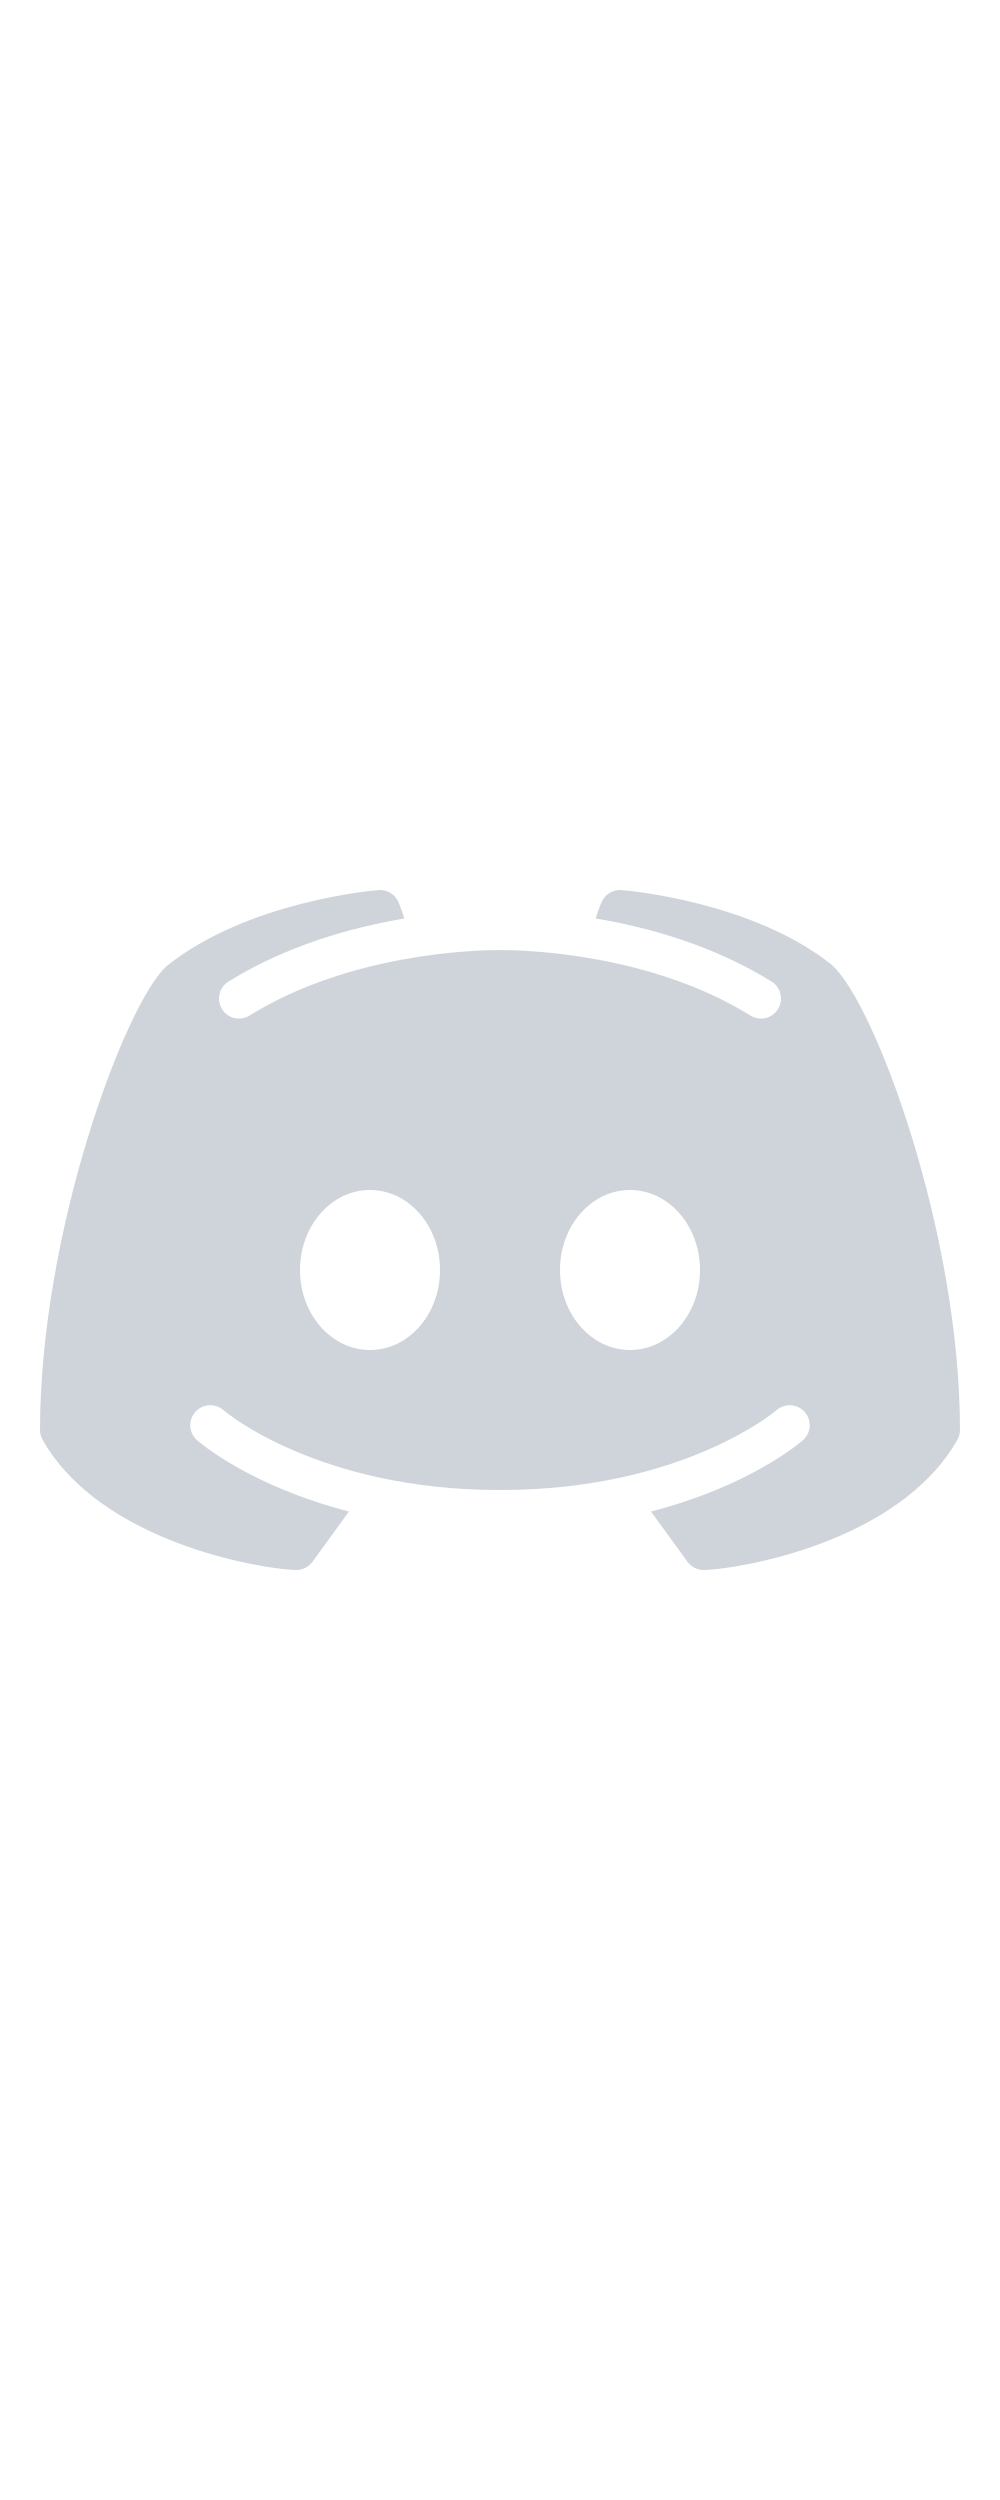
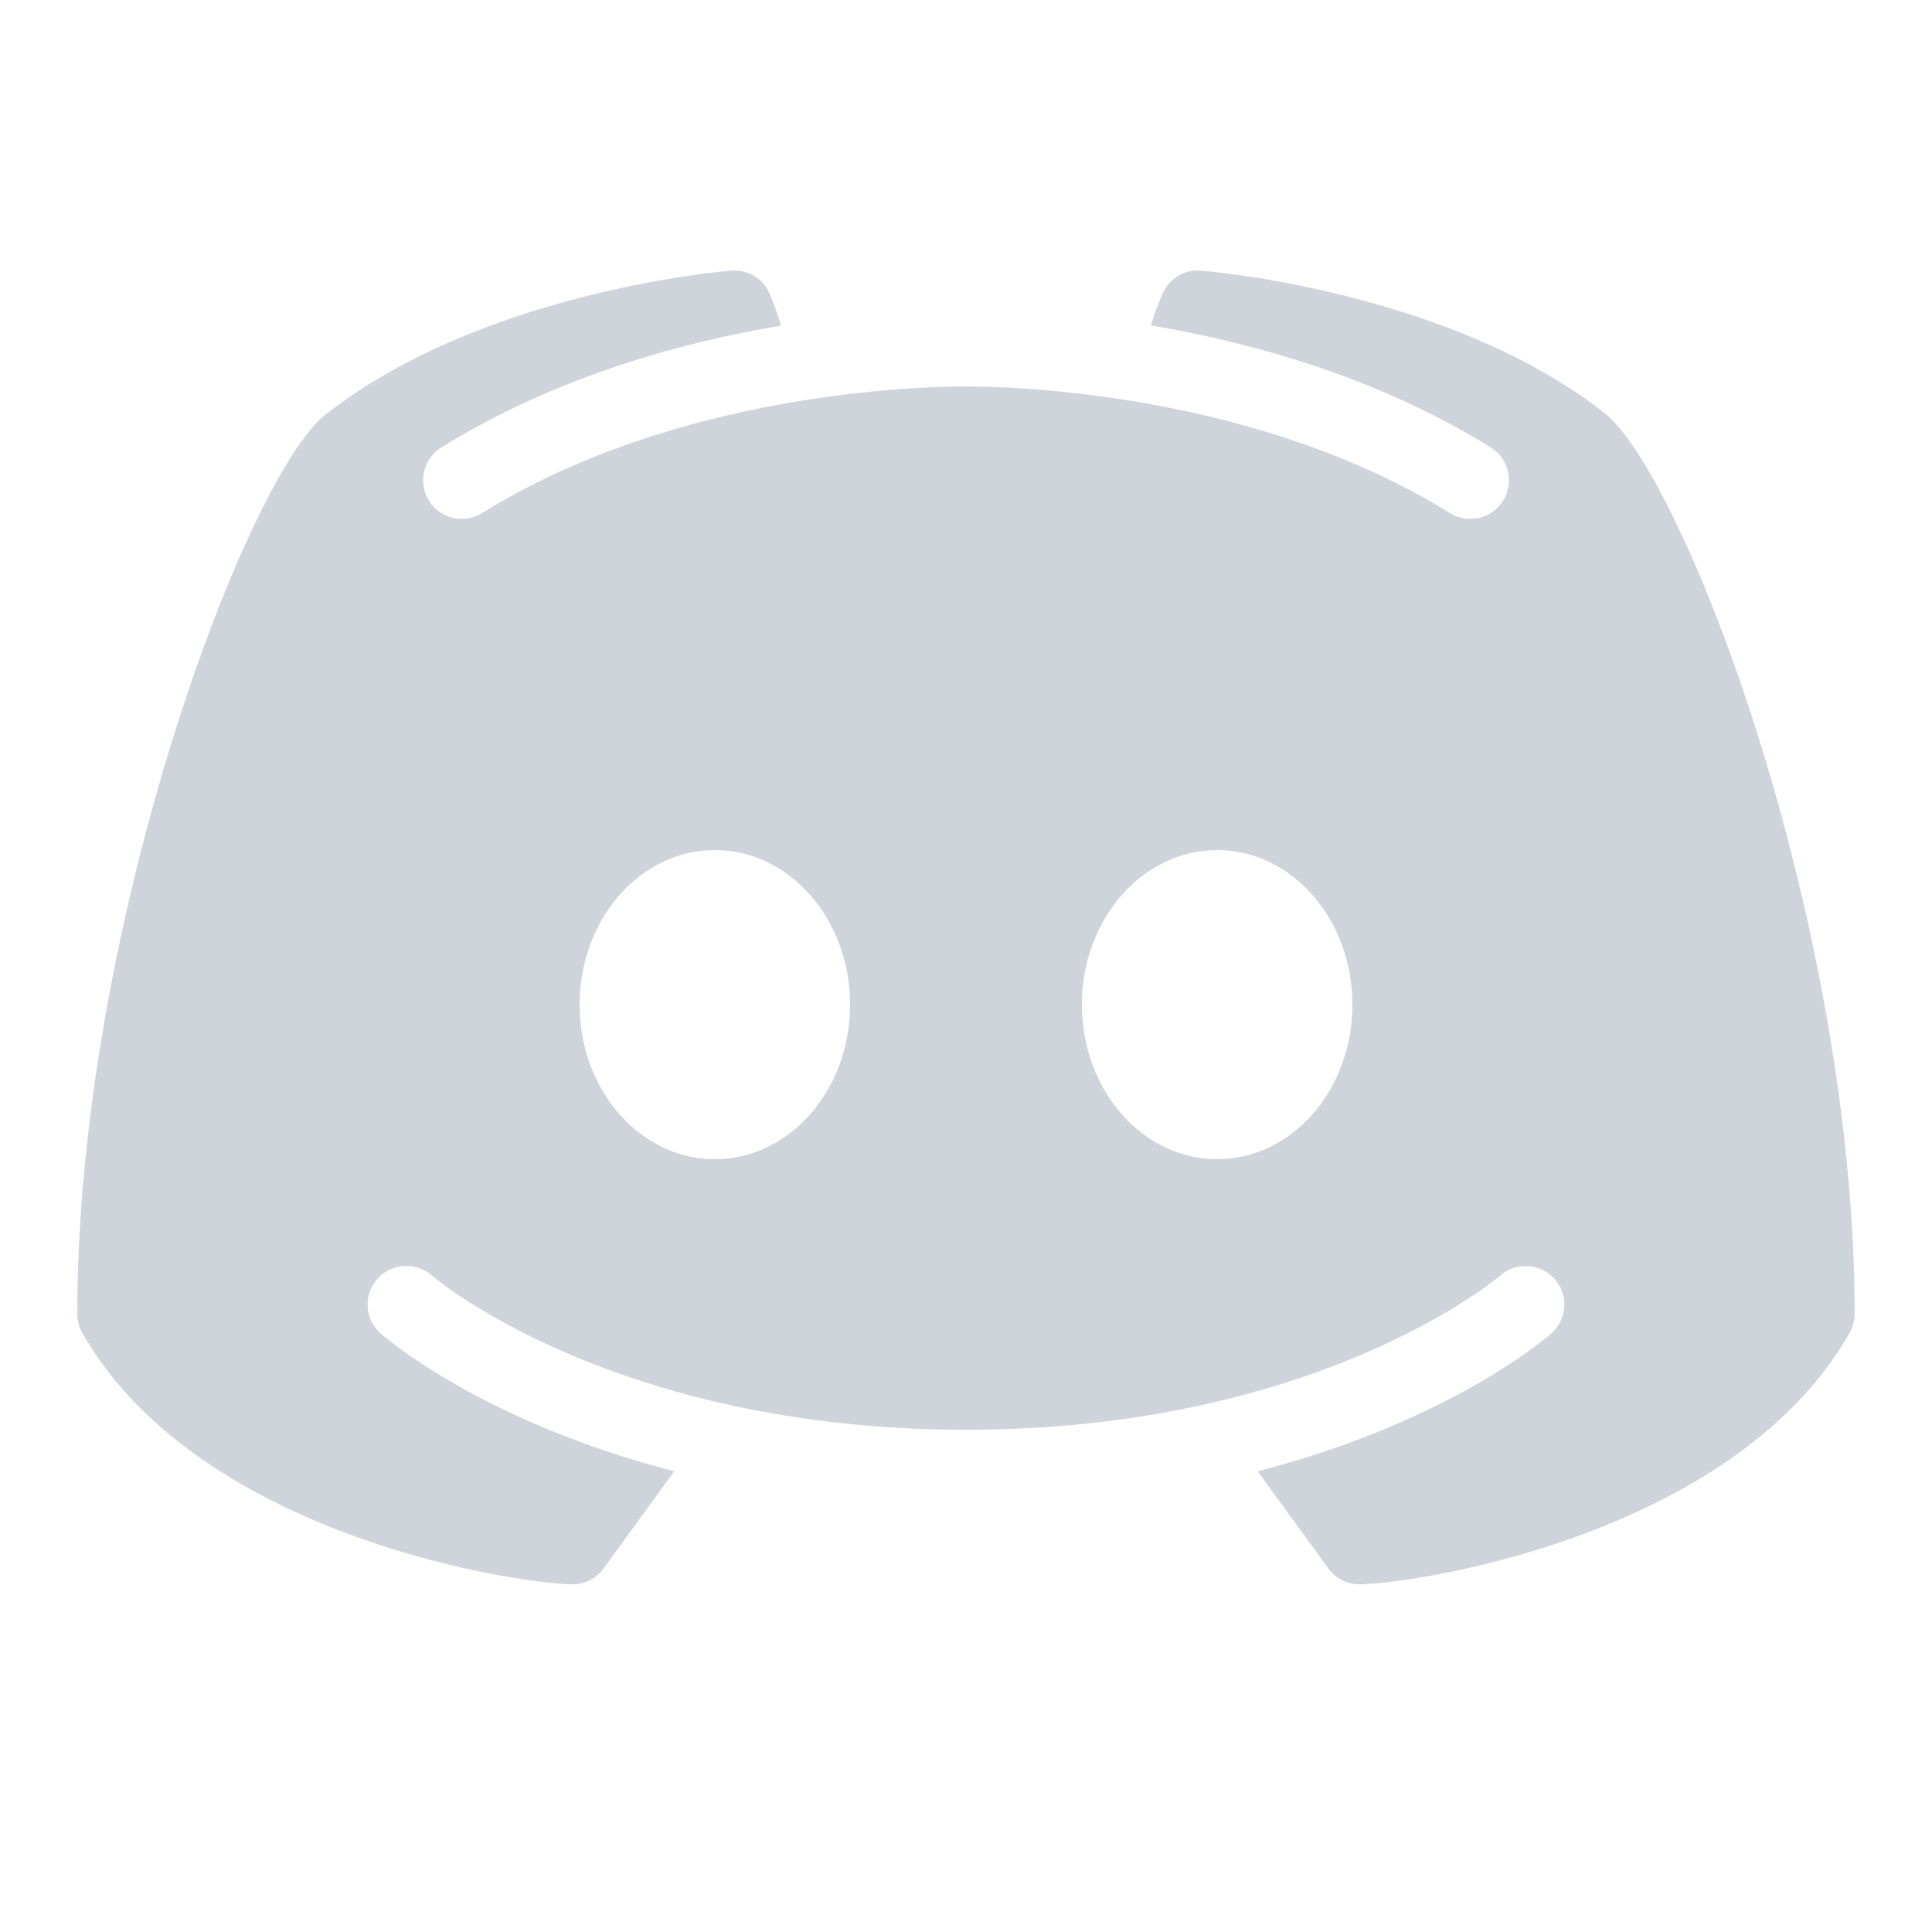
- <svg xmlns="http://www.w3.org/2000/svg" viewBox="0,0,256,256" width="20px" height="50px" fillRule="nonzero">
+ <svg xmlns="http://www.w3.org/2000/svg" viewBox="0,0,256,256" width="20px" height="20px" fillRule="nonzero">
  <g fill="#ced4da" fillRule="nonzero" stroke="none" strokeWidth="1" strokeLinecap="butt" strokeLinejoin="miter" stroke-miterlimit="10" stroke-dasharray="" stroke-dashoffset="0" font-family="none" font-weight="none" font-size="none" text-anchor="none" style="mix-blend-mode: normal">
    <g transform="scale(5.12,5.12)">
      <path d="M41.625,10.77c-3.98,-3.203 -10.277,-3.746 -10.547,-3.766c-0.418,-0.035 -0.816,0.199 -0.988,0.586c-0.016,0.023 -0.152,0.34 -0.305,0.832c2.633,0.445 5.867,1.34 8.793,3.156c0.469,0.289 0.613,0.906 0.324,1.375c-0.191,0.309 -0.516,0.477 -0.852,0.477c-0.18,0 -0.363,-0.051 -0.527,-0.152c-5.031,-3.121 -11.312,-3.277 -12.523,-3.277c-1.211,0 -7.496,0.156 -12.523,3.277c-0.469,0.293 -1.086,0.148 -1.375,-0.32c-0.293,-0.473 -0.148,-1.086 0.32,-1.379c2.926,-1.812 6.16,-2.711 8.793,-3.152c-0.152,-0.496 -0.289,-0.809 -0.301,-0.836c-0.176,-0.387 -0.57,-0.629 -0.992,-0.586c-0.27,0.02 -6.566,0.562 -10.602,3.809c-2.105,1.949 -6.32,13.34 -6.32,23.188c0,0.176 0.047,0.344 0.133,0.496c2.906,5.109 10.84,6.445 12.648,6.504c0.008,0 0.02,0 0.031,0c0.32,0 0.621,-0.152 0.809,-0.41l1.828,-2.516c-4.934,-1.273 -7.453,-3.438 -7.598,-3.566c-0.414,-0.363 -0.453,-0.996 -0.086,-1.41c0.363,-0.414 0.996,-0.453 1.41,-0.09c0.059,0.055 4.699,3.992 13.824,3.992c9.141,0 13.781,-3.953 13.828,-3.992c0.414,-0.359 1.043,-0.324 1.41,0.094c0.363,0.414 0.324,1.043 -0.09,1.406c-0.145,0.129 -2.664,2.293 -7.598,3.566l1.828,2.516c0.188,0.258 0.488,0.41 0.809,0.41c0.012,0 0.023,0 0.031,0c1.809,-0.059 9.742,-1.395 12.648,-6.504c0.086,-0.152 0.133,-0.32 0.133,-0.496c0,-9.848 -4.215,-21.238 -6.375,-23.23zM18.5,30c-1.934,0 -3.5,-1.789 -3.5,-4c0,-2.211 1.566,-4 3.5,-4c1.934,0 3.5,1.789 3.5,4c0,2.211 -1.566,4 -3.5,4zM31.5,30c-1.934,0 -3.5,-1.789 -3.5,-4c0,-2.211 1.566,-4 3.5,-4c1.934,0 3.5,1.789 3.5,4c0,2.211 -1.566,4 -3.5,4z" />
    </g>
  </g>
</svg>
